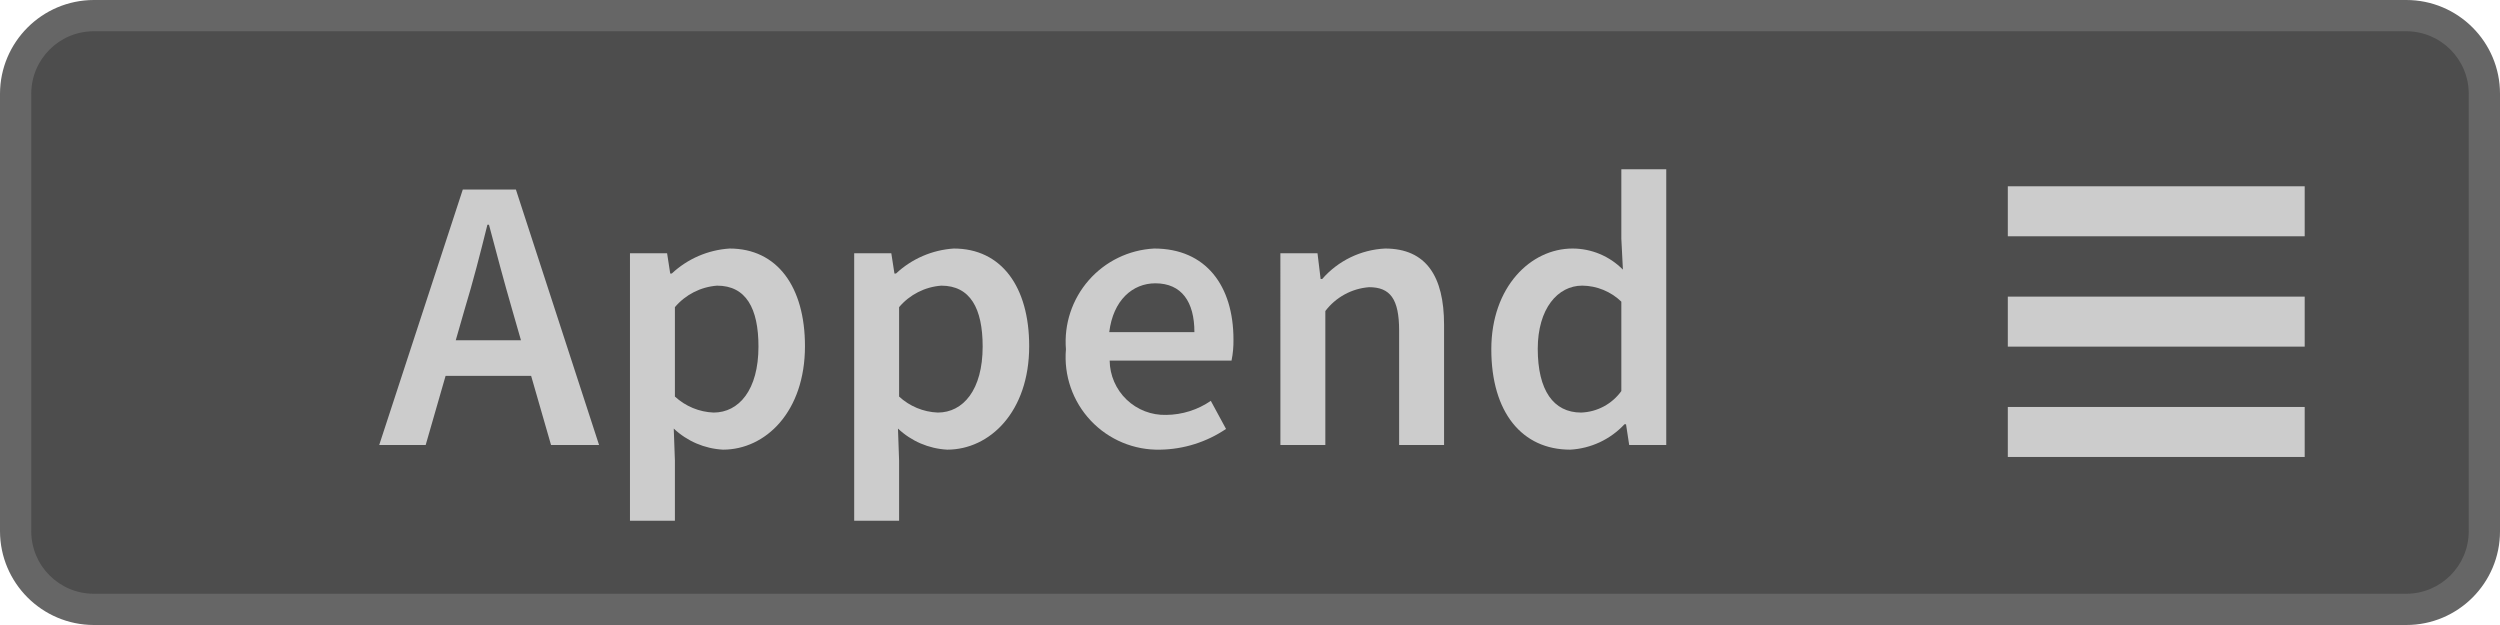
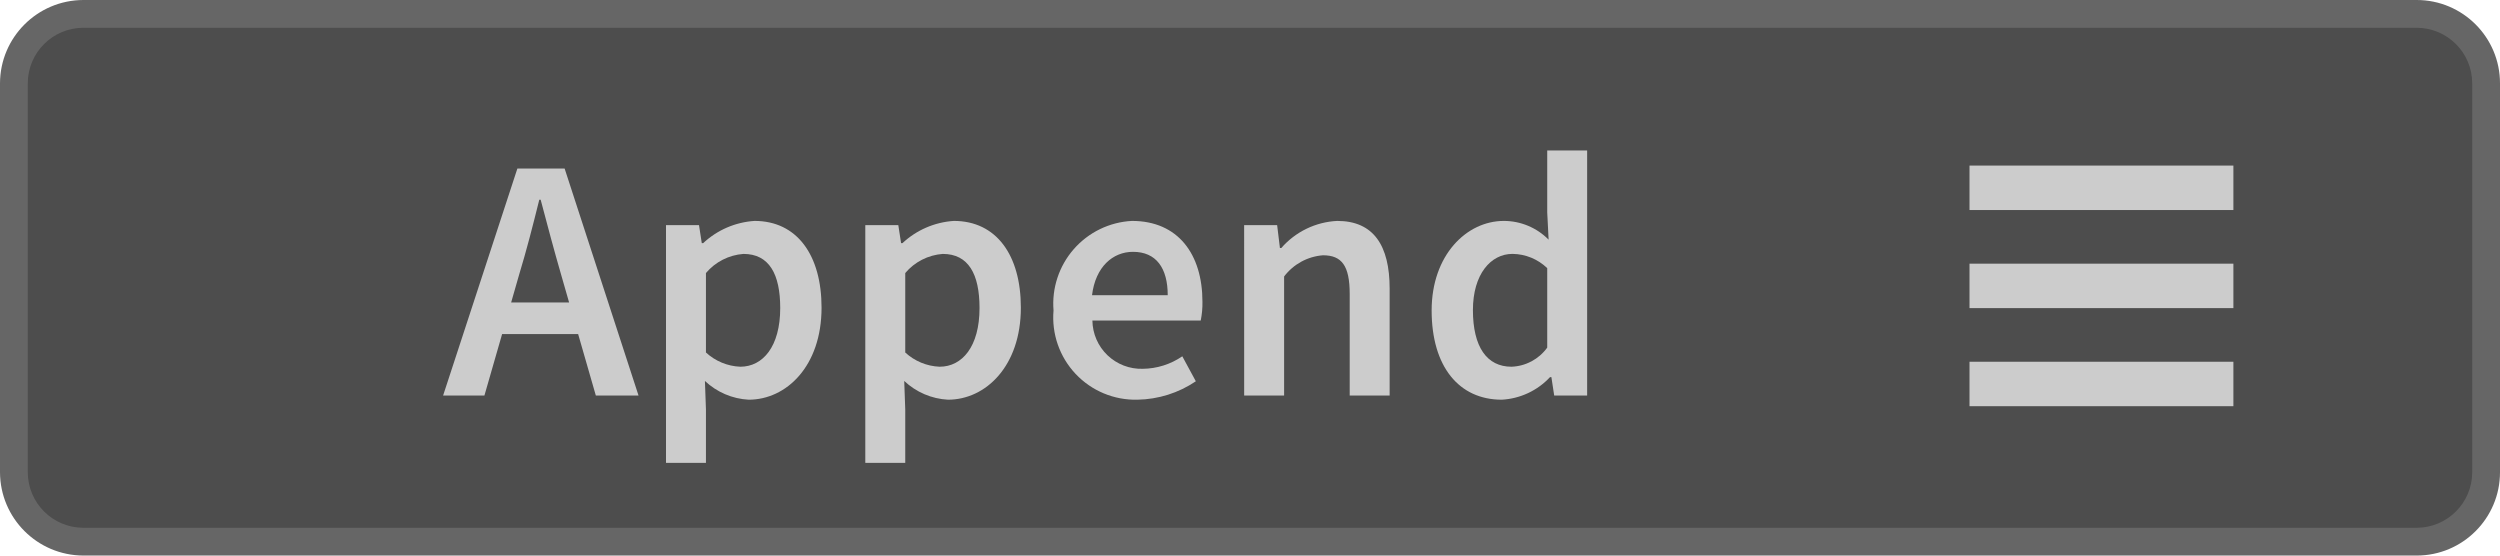
- <svg xmlns="http://www.w3.org/2000/svg" width="80" height="20" viewBox="0 0 80 20">
-   <rect x="0.5" y="0.5" width="79" height="19" rx="2.5" ry="2.5" fill="#4d4d4d" />
-   <path d="M77,1a2.002,2.002,0,0,1,2,2V17a2.002,2.002,0,0,1-2,2H3a2.002,2.002,0,0,1-2-2V3A2.002,2.002,0,0,1,3,1H77m0-1H3A3.009,3.009,0,0,0,0,3V17a3.009,3.009,0,0,0,3,3H77a3,3,0,0,0,3-3V3a3,3,0,0,0-3-3Z" fill="#666" />
-   <line x1="73.75" y1="10.292" x2="64.25" y2="10.292" stroke="#ccc" stroke-miterlimit="10" stroke-width="1.6" />
-   <line x1="73.75" y1="6.761" x2="64.25" y2="6.761" stroke="#ccc" stroke-miterlimit="10" stroke-width="1.6" />
-   <line x1="73.75" y1="13.823" x2="64.25" y2="13.823" stroke="#ccc" stroke-miterlimit="10" stroke-width="1.6" />
-   <path d="M16.996,12.027h-2.737l-.637,2.212h-1.487l2.674-8.173h1.7l2.661,8.173H17.633Zm-.325-1.138-.287-.999c-.25-.862-.5-1.8-.737-2.699h-.05c-.226.912-.463,1.837-.726,2.699l-.287.999Z" fill="#ccc" />
-   <path d="M21.597,14.739v1.925h-1.438V8.104h1.188l.1.649h.05a2.992,2.992,0,0,1,1.85-.8c1.525,0,2.412,1.225,2.412,3.124,0,2.1-1.262,3.312-2.624,3.312a2.485,2.485,0,0,1-1.575-.675Zm1.237-1.537c.812,0,1.437-.725,1.437-2.112,0-1.225-.399-1.949-1.324-1.949a1.957,1.957,0,0,0-1.35.688v2.861A1.942,1.942,0,0,0,22.834,13.202Z" fill="#ccc" />
-   <path d="M28.771,14.739v1.925H27.334V8.104h1.188l.1.649h.05a2.992,2.992,0,0,1,1.85-.8c1.525,0,2.412,1.225,2.412,3.124,0,2.1-1.262,3.312-2.624,3.312a2.485,2.485,0,0,1-1.575-.675Zm1.237-1.537c.812,0,1.437-.725,1.437-2.112,0-1.225-.399-1.949-1.324-1.949a1.957,1.957,0,0,0-1.35.688v2.861A1.94,1.94,0,0,0,30.009,13.202Z" fill="#ccc" />
-   <path d="M36.934,7.953c1.662,0,2.537,1.2,2.537,2.912a3.117,3.117,0,0,1-.062.675H35.509a1.761,1.761,0,0,0,1.812,1.737,2.564,2.564,0,0,0,1.425-.45l.487.899a3.867,3.867,0,0,1-2.099.663,2.959,2.959,0,0,1-3.024-3.212A2.986,2.986,0,0,1,36.934,7.953Zm1.287,2.675c0-.975-.412-1.562-1.25-1.562-.725,0-1.35.537-1.475,1.562Z" fill="#ccc" />
-   <path d="M40.972,8.104h1.188l.1.824h.05a2.853,2.853,0,0,1,2.013-.975c1.312,0,1.887.888,1.887,2.438v3.849h-1.438V10.578c0-1.013-.287-1.388-.962-1.388a1.943,1.943,0,0,0-1.399.763v4.286h-1.438Z" fill="#ccc" />
-   <path d="M50.321,7.953a2.266,2.266,0,0,1,1.612.675l-.05-.987V5.416h1.437v8.823H52.134l-.101-.662h-.05a2.562,2.562,0,0,1-1.737.812c-1.537,0-2.524-1.188-2.524-3.212C47.722,9.178,48.984,7.953,50.321,7.953Zm.275,5.249a1.659,1.659,0,0,0,1.287-.688V9.653a1.83,1.83,0,0,0-1.25-.513c-.787,0-1.425.737-1.425,2.024C49.209,12.489,49.709,13.202,50.597,13.202Z" fill="#ccc" />
+ <svg xmlns="http://www.w3.org/2000/svg" width="90" height="20" viewBox="0 0 90 20">
+   <rect x="0.5" y="0.5" width="89" height="19" rx="2.5" ry="2.5" fill="#4d4d4d" />
+   <path d="M87,1a2.002,2.002,0,0,1,2,2V17a2.002,2.002,0,0,1-2,2H3a2.002,2.002,0,0,1-2-2V3A2.002,2.002,0,0,1,3,1H87m0-1H3A3.009,3.009,0,0,0,0,3V17a3.009,3.009,0,0,0,3,3H87a3,3,0,0,0,3-3V3a3,3,0,0,0-3-3Z" fill="#666" />
+   <line x1="80.402" y1="10.292" x2="70.902" y2="10.292" stroke="#ccc" stroke-miterlimit="10" stroke-width="1.6" />
+   <line x1="80.402" y1="6.761" x2="70.902" y2="6.761" stroke="#ccc" stroke-miterlimit="10" stroke-width="1.6" />
+   <line x1="80.402" y1="13.823" x2="70.902" y2="13.823" stroke="#ccc" stroke-miterlimit="10" stroke-width="1.6" />
+   <path d="M20.813,12.027H18.076l-.637,2.212h-1.487l2.674-8.173h1.7L22.987,14.239h-1.537Zm-.325-1.138-.287-.999c-.25-.862-.5-1.8-.737-2.699h-.05c-.226.912-.463,1.837-.726,2.699l-.287.999Z" fill="#ccc" />
+   <path d="M25.414,14.739v1.925h-1.438V8.104h1.188l.1.649h.05a2.992,2.992,0,0,1,1.85-.8c1.525,0,2.412,1.225,2.412,3.124,0,2.1-1.262,3.312-2.624,3.312a2.485,2.485,0,0,1-1.575-.675ZM26.651,13.202c.812,0,1.437-.725,1.437-2.112,0-1.225-.399-1.949-1.324-1.949a1.957,1.957,0,0,0-1.35.688v2.861A1.942,1.942,0,0,0,26.651,13.202Z" fill="#ccc" />
+   <path d="M32.589,14.739v1.925H31.151V8.104h1.188l.1.649h.05a2.992,2.992,0,0,1,1.85-.8c1.525,0,2.412,1.225,2.412,3.124,0,2.1-1.262,3.312-2.624,3.312a2.485,2.485,0,0,1-1.575-.675Zm1.237-1.537c.812,0,1.437-.725,1.437-2.112,0-1.225-.399-1.949-1.324-1.949a1.957,1.957,0,0,0-1.35.688v2.861A1.94,1.94,0,0,0,33.826,13.202Z" fill="#ccc" />
+   <path d="M40.751,7.953c1.662,0,2.537,1.2,2.537,2.912a3.117,3.117,0,0,1-.062.675H39.326a1.761,1.761,0,0,0,1.812,1.737,2.564,2.564,0,0,0,1.425-.45l.487.899a3.867,3.867,0,0,1-2.099.663,2.959,2.959,0,0,1-3.024-3.212A2.986,2.986,0,0,1,40.751,7.953Zm1.287,2.675c0-.975-.412-1.562-1.25-1.562-.725,0-1.35.537-1.475,1.562Z" fill="#ccc" />
+   <path d="M44.789,8.104h1.188l.1.824h.05a2.853,2.853,0,0,1,2.013-.975c1.312,0,1.887.888,1.887,2.438v3.849h-1.438V10.578c0-1.013-.287-1.388-.962-1.388a1.943,1.943,0,0,0-1.399.763v4.286h-1.438Z" fill="#ccc" />
+   <path d="M54.138,7.953a2.266,2.266,0,0,1,1.612.675l-.05-.987V5.416h1.437v8.823H55.951l-.101-.662h-.05a2.562,2.562,0,0,1-1.737.812c-1.537,0-2.524-1.188-2.524-3.212C51.539,9.178,52.801,7.953,54.138,7.953Zm.275,5.249a1.659,1.659,0,0,0,1.287-.688V9.653a1.83,1.83,0,0,0-1.25-.513c-.787,0-1.425.737-1.425,2.024C53.026,12.489,53.526,13.202,54.414,13.202Z" fill="#ccc" />
</svg>
